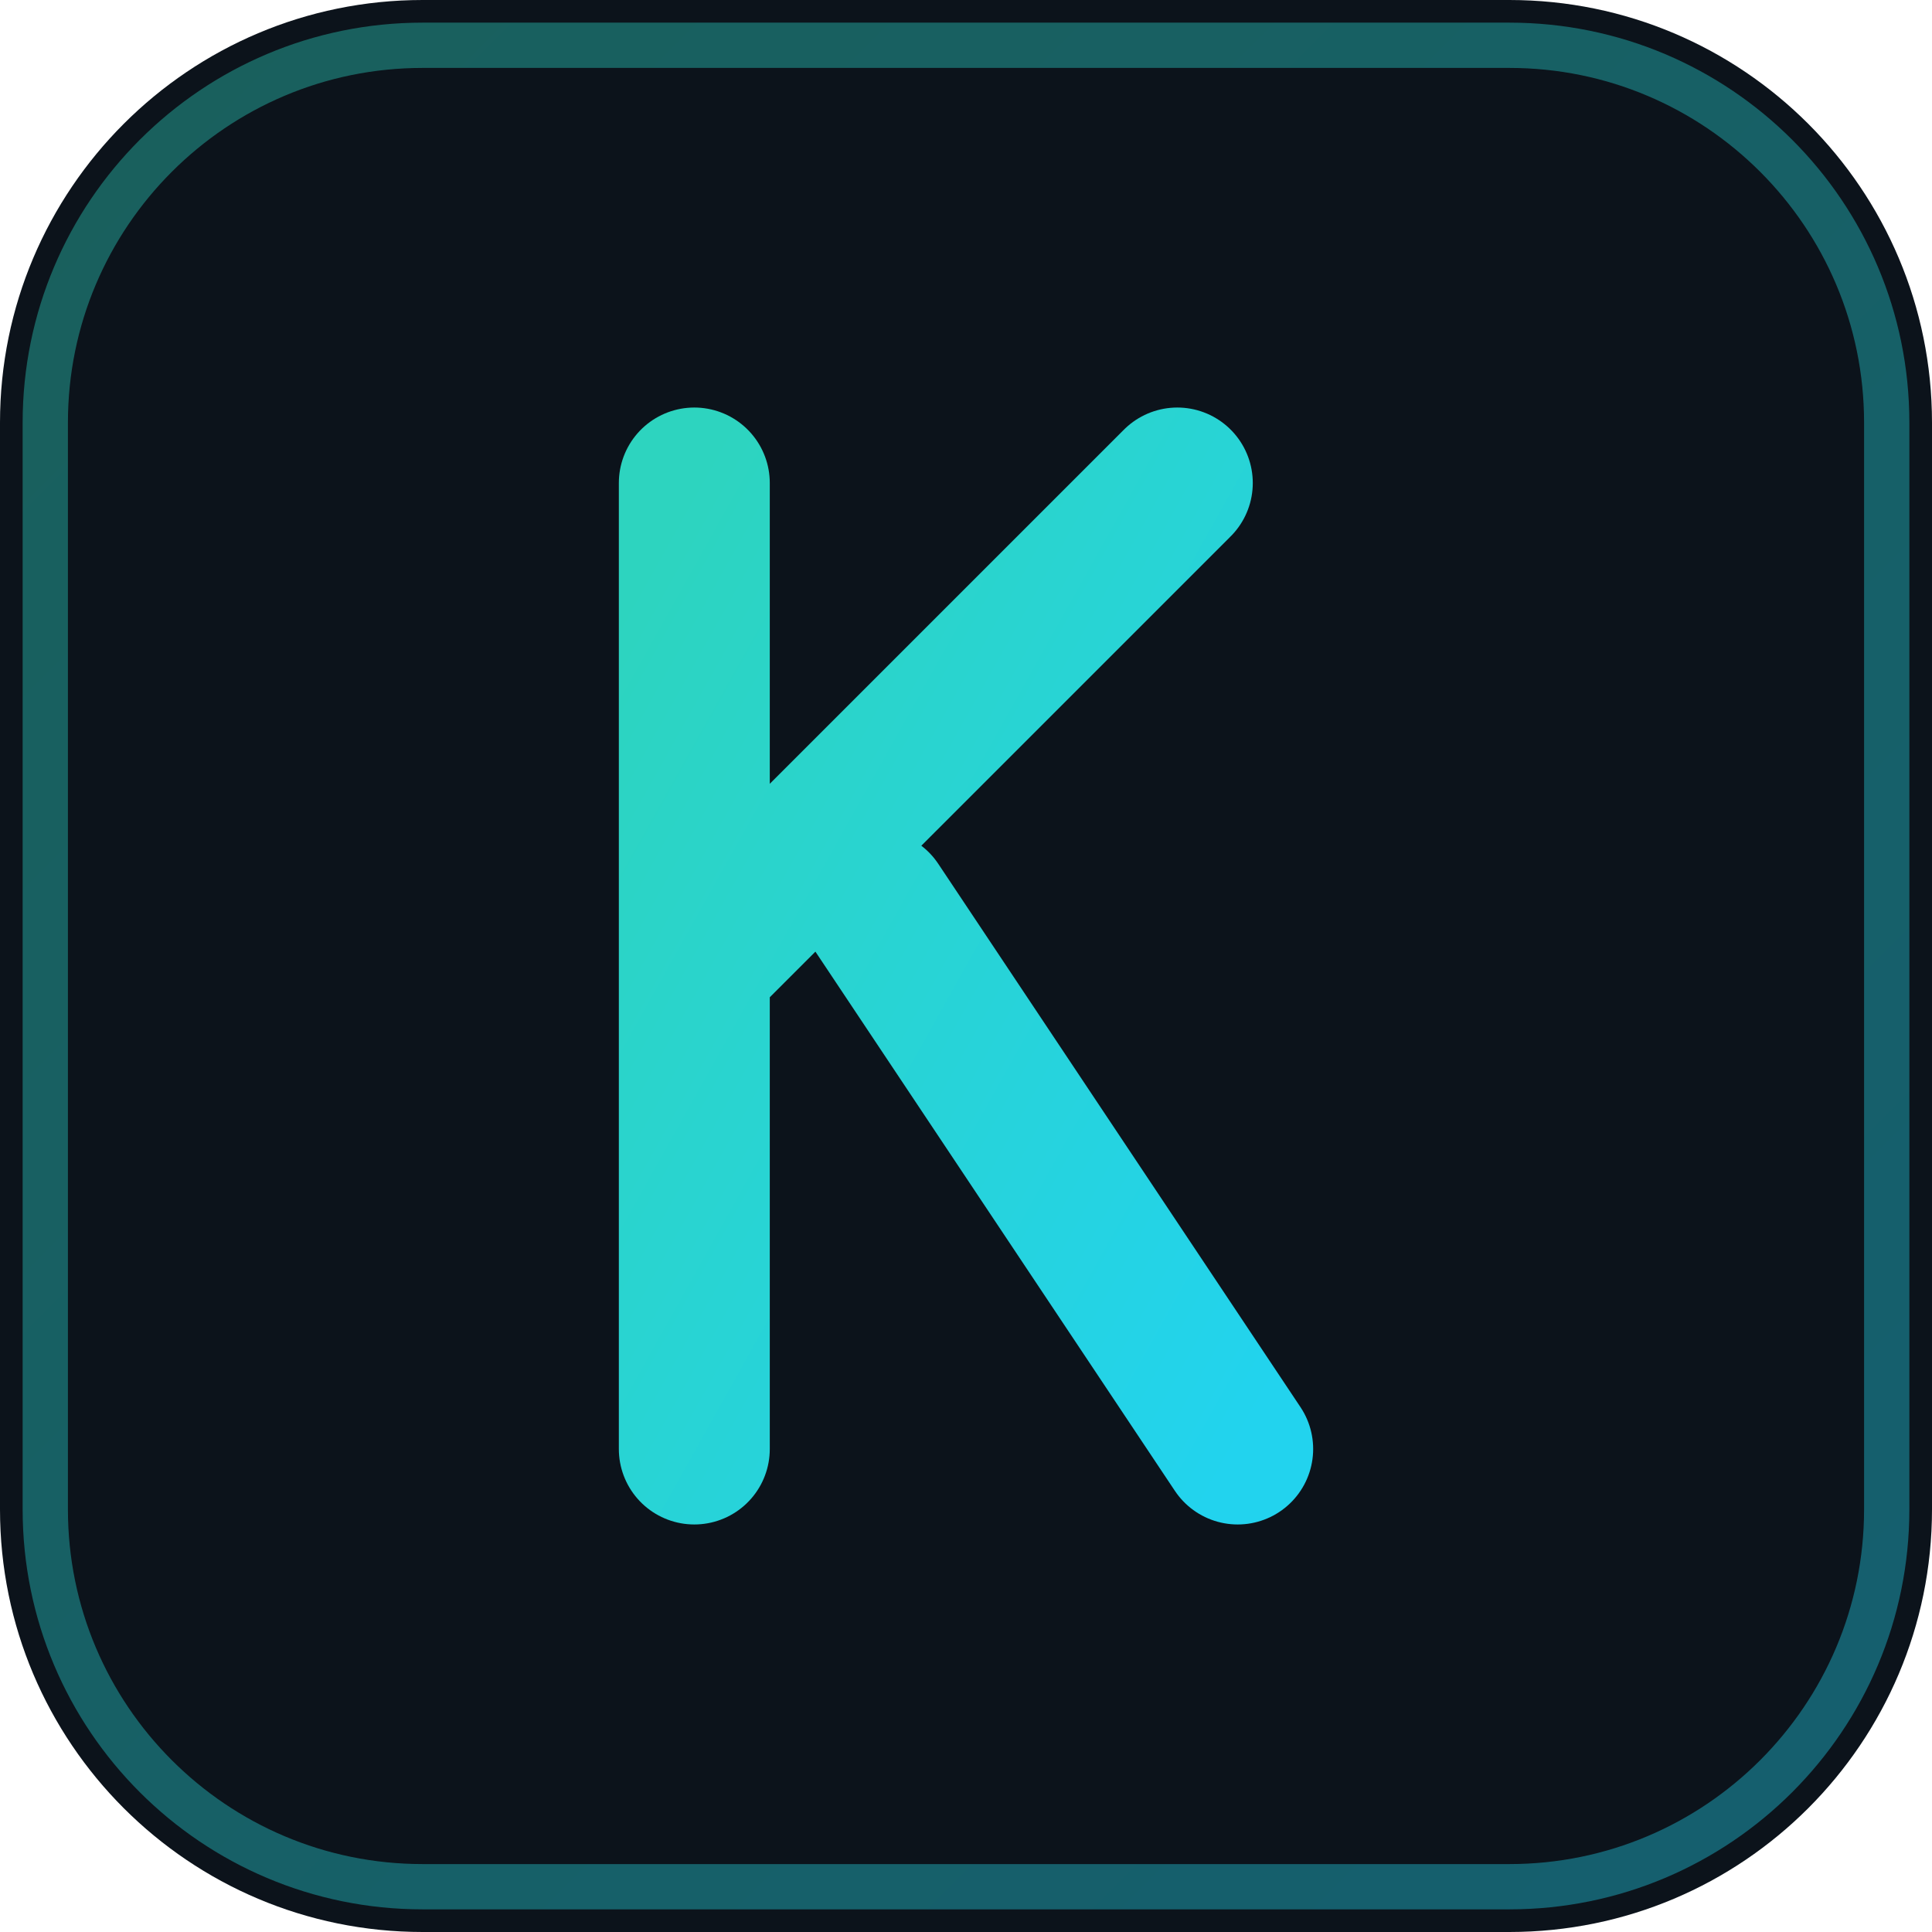
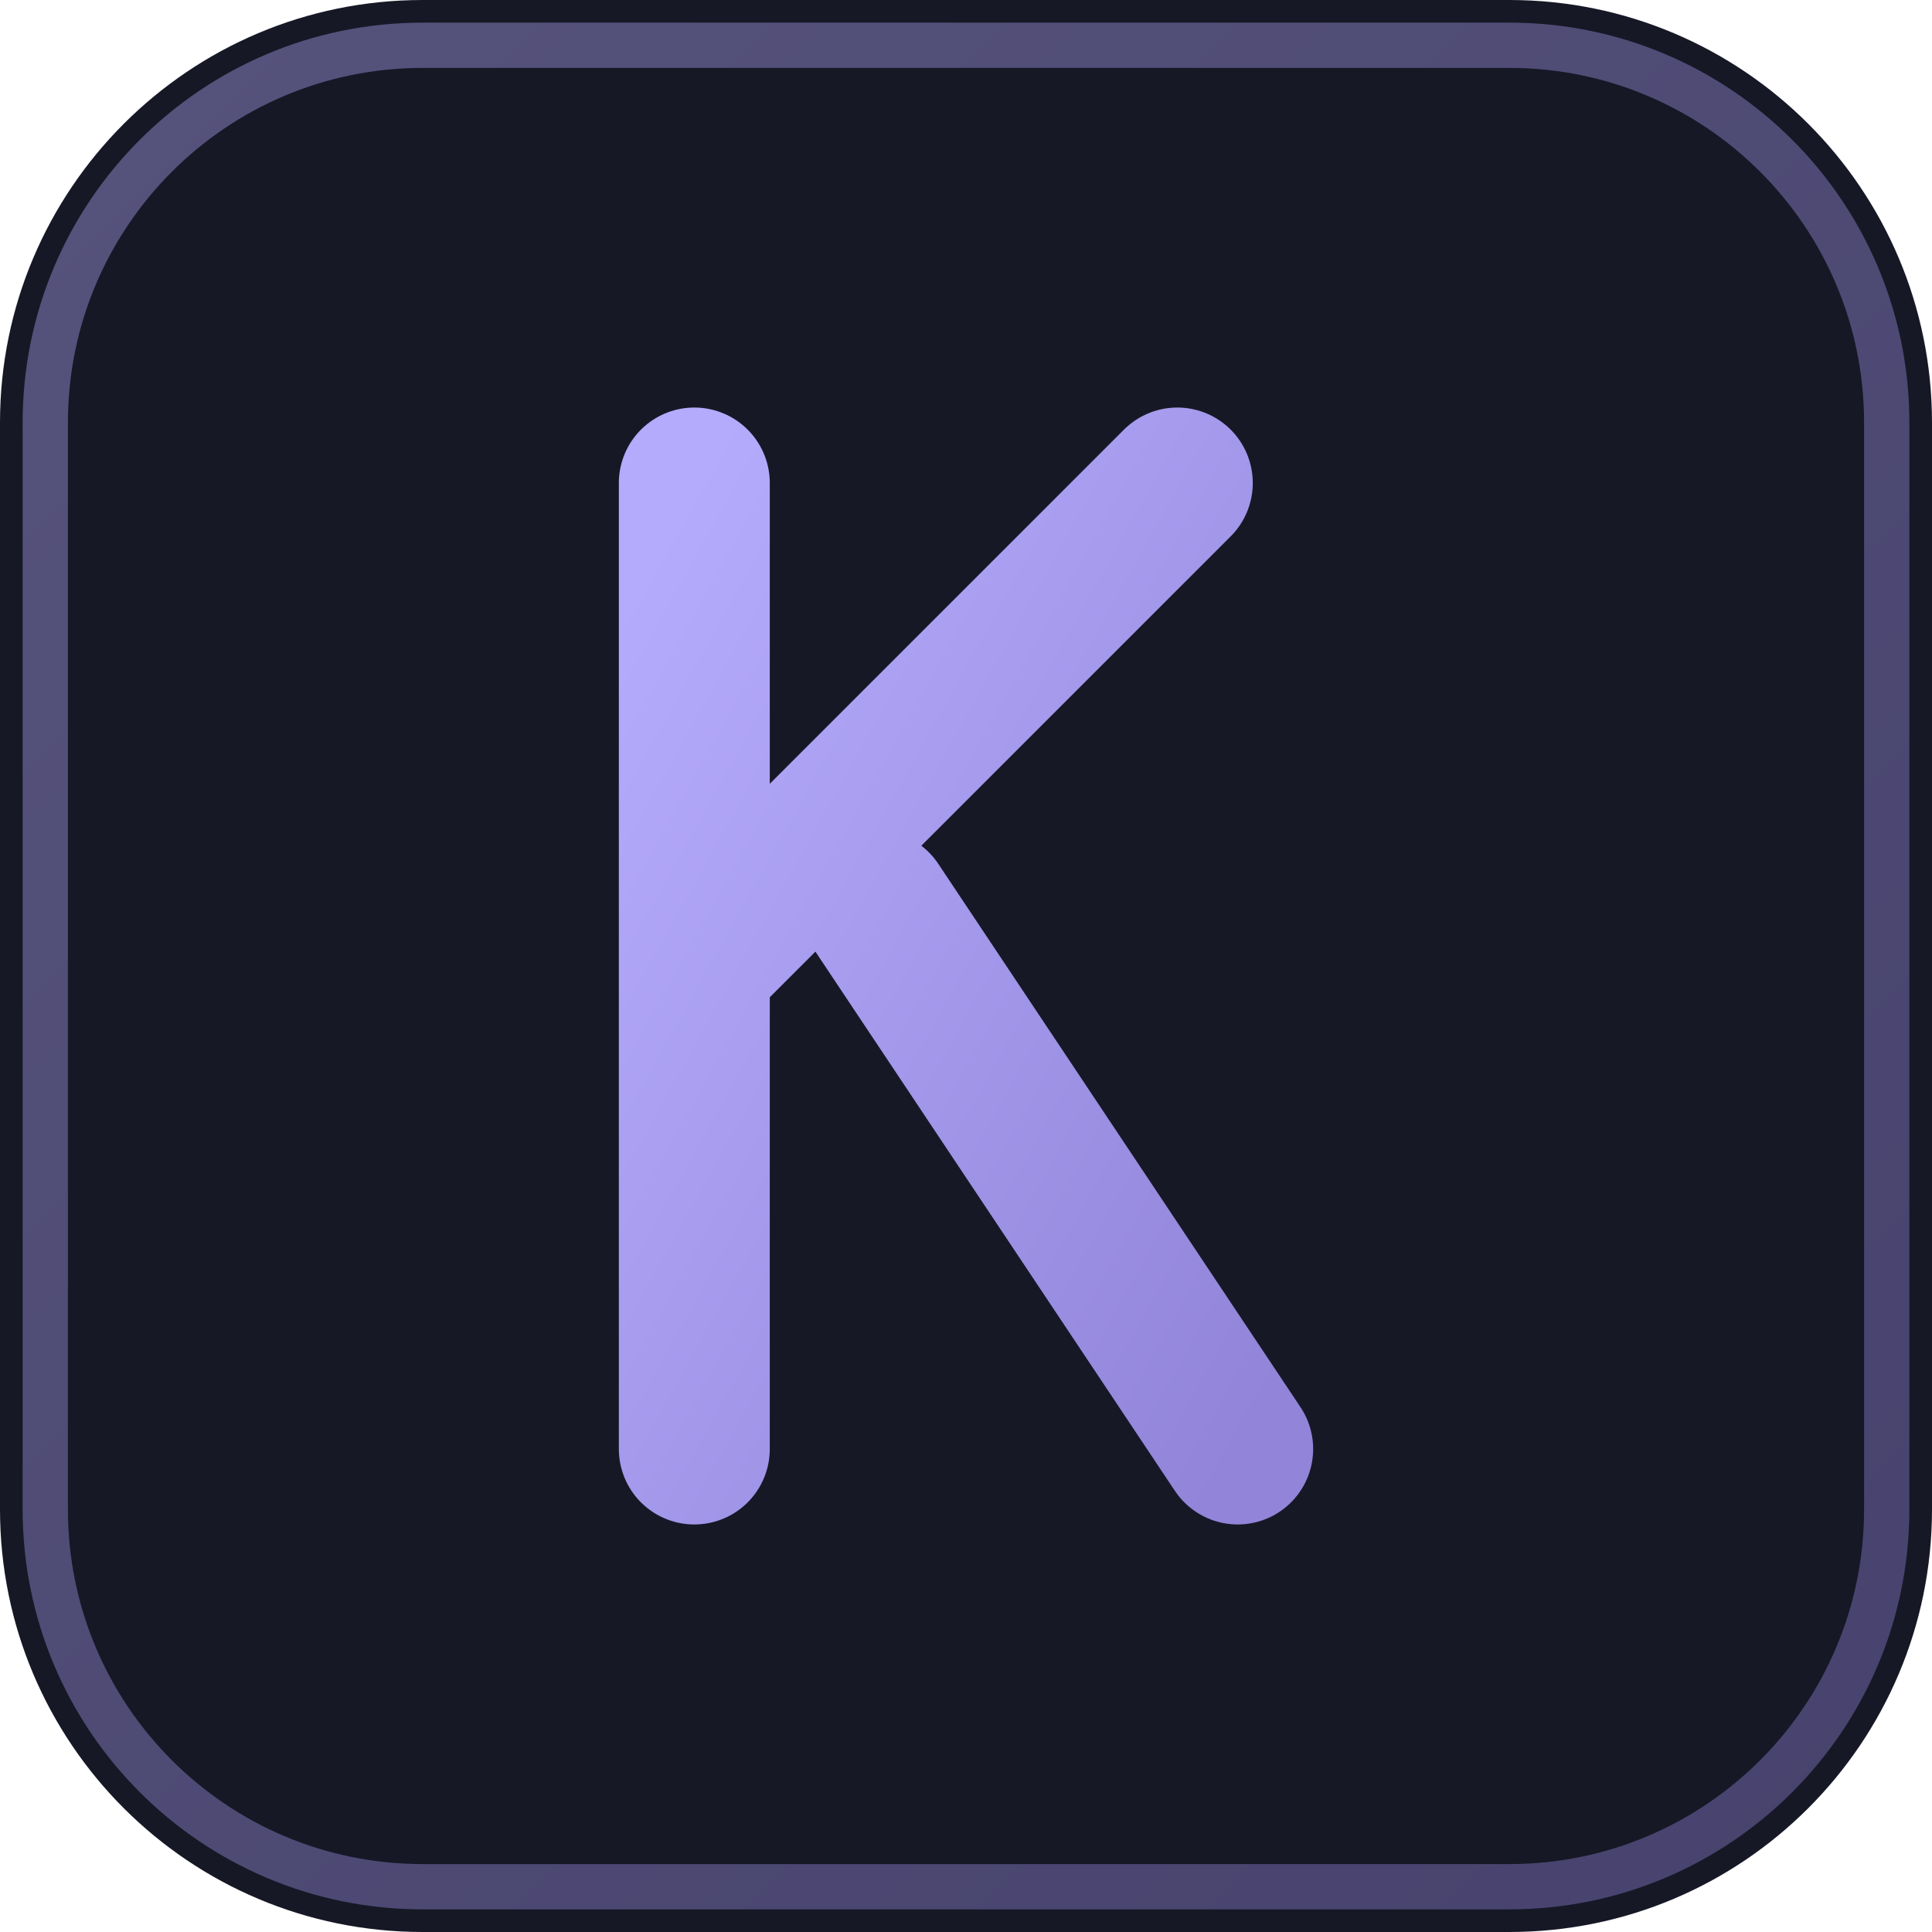
<svg xmlns="http://www.w3.org/2000/svg" viewBox="0 0 64 64">
  <defs>
    <linearGradient id="g" x1="0" y1="0" x2="1" y2="1">
-       <stop offset="0" stop-color="#2dd4bf" />
-       <stop offset="1" stop-color="#22d3ee" />
+       <stop offset="0" stop-color="#b5abfc" />
+       <stop offset="1" stop-color="#9184d9" />
    </linearGradient>
  </defs>
-   <rect width="64" height="64" rx="14" fill="#0c131b" />
+   <rect width="64" height="64" rx="14" fill="#161826" />
  <rect x="1.5" y="1.5" width="61" height="61" rx="12.5" fill="none" stroke="url(#g)" stroke-opacity="0.4" stroke-width="1.5" />
  <path d="M23 16 v32 M23 32 L39 16 M29 30 L41 48" fill="none" stroke="url(#g)" stroke-width="5" stroke-linecap="round" stroke-linejoin="round" />
</svg>
